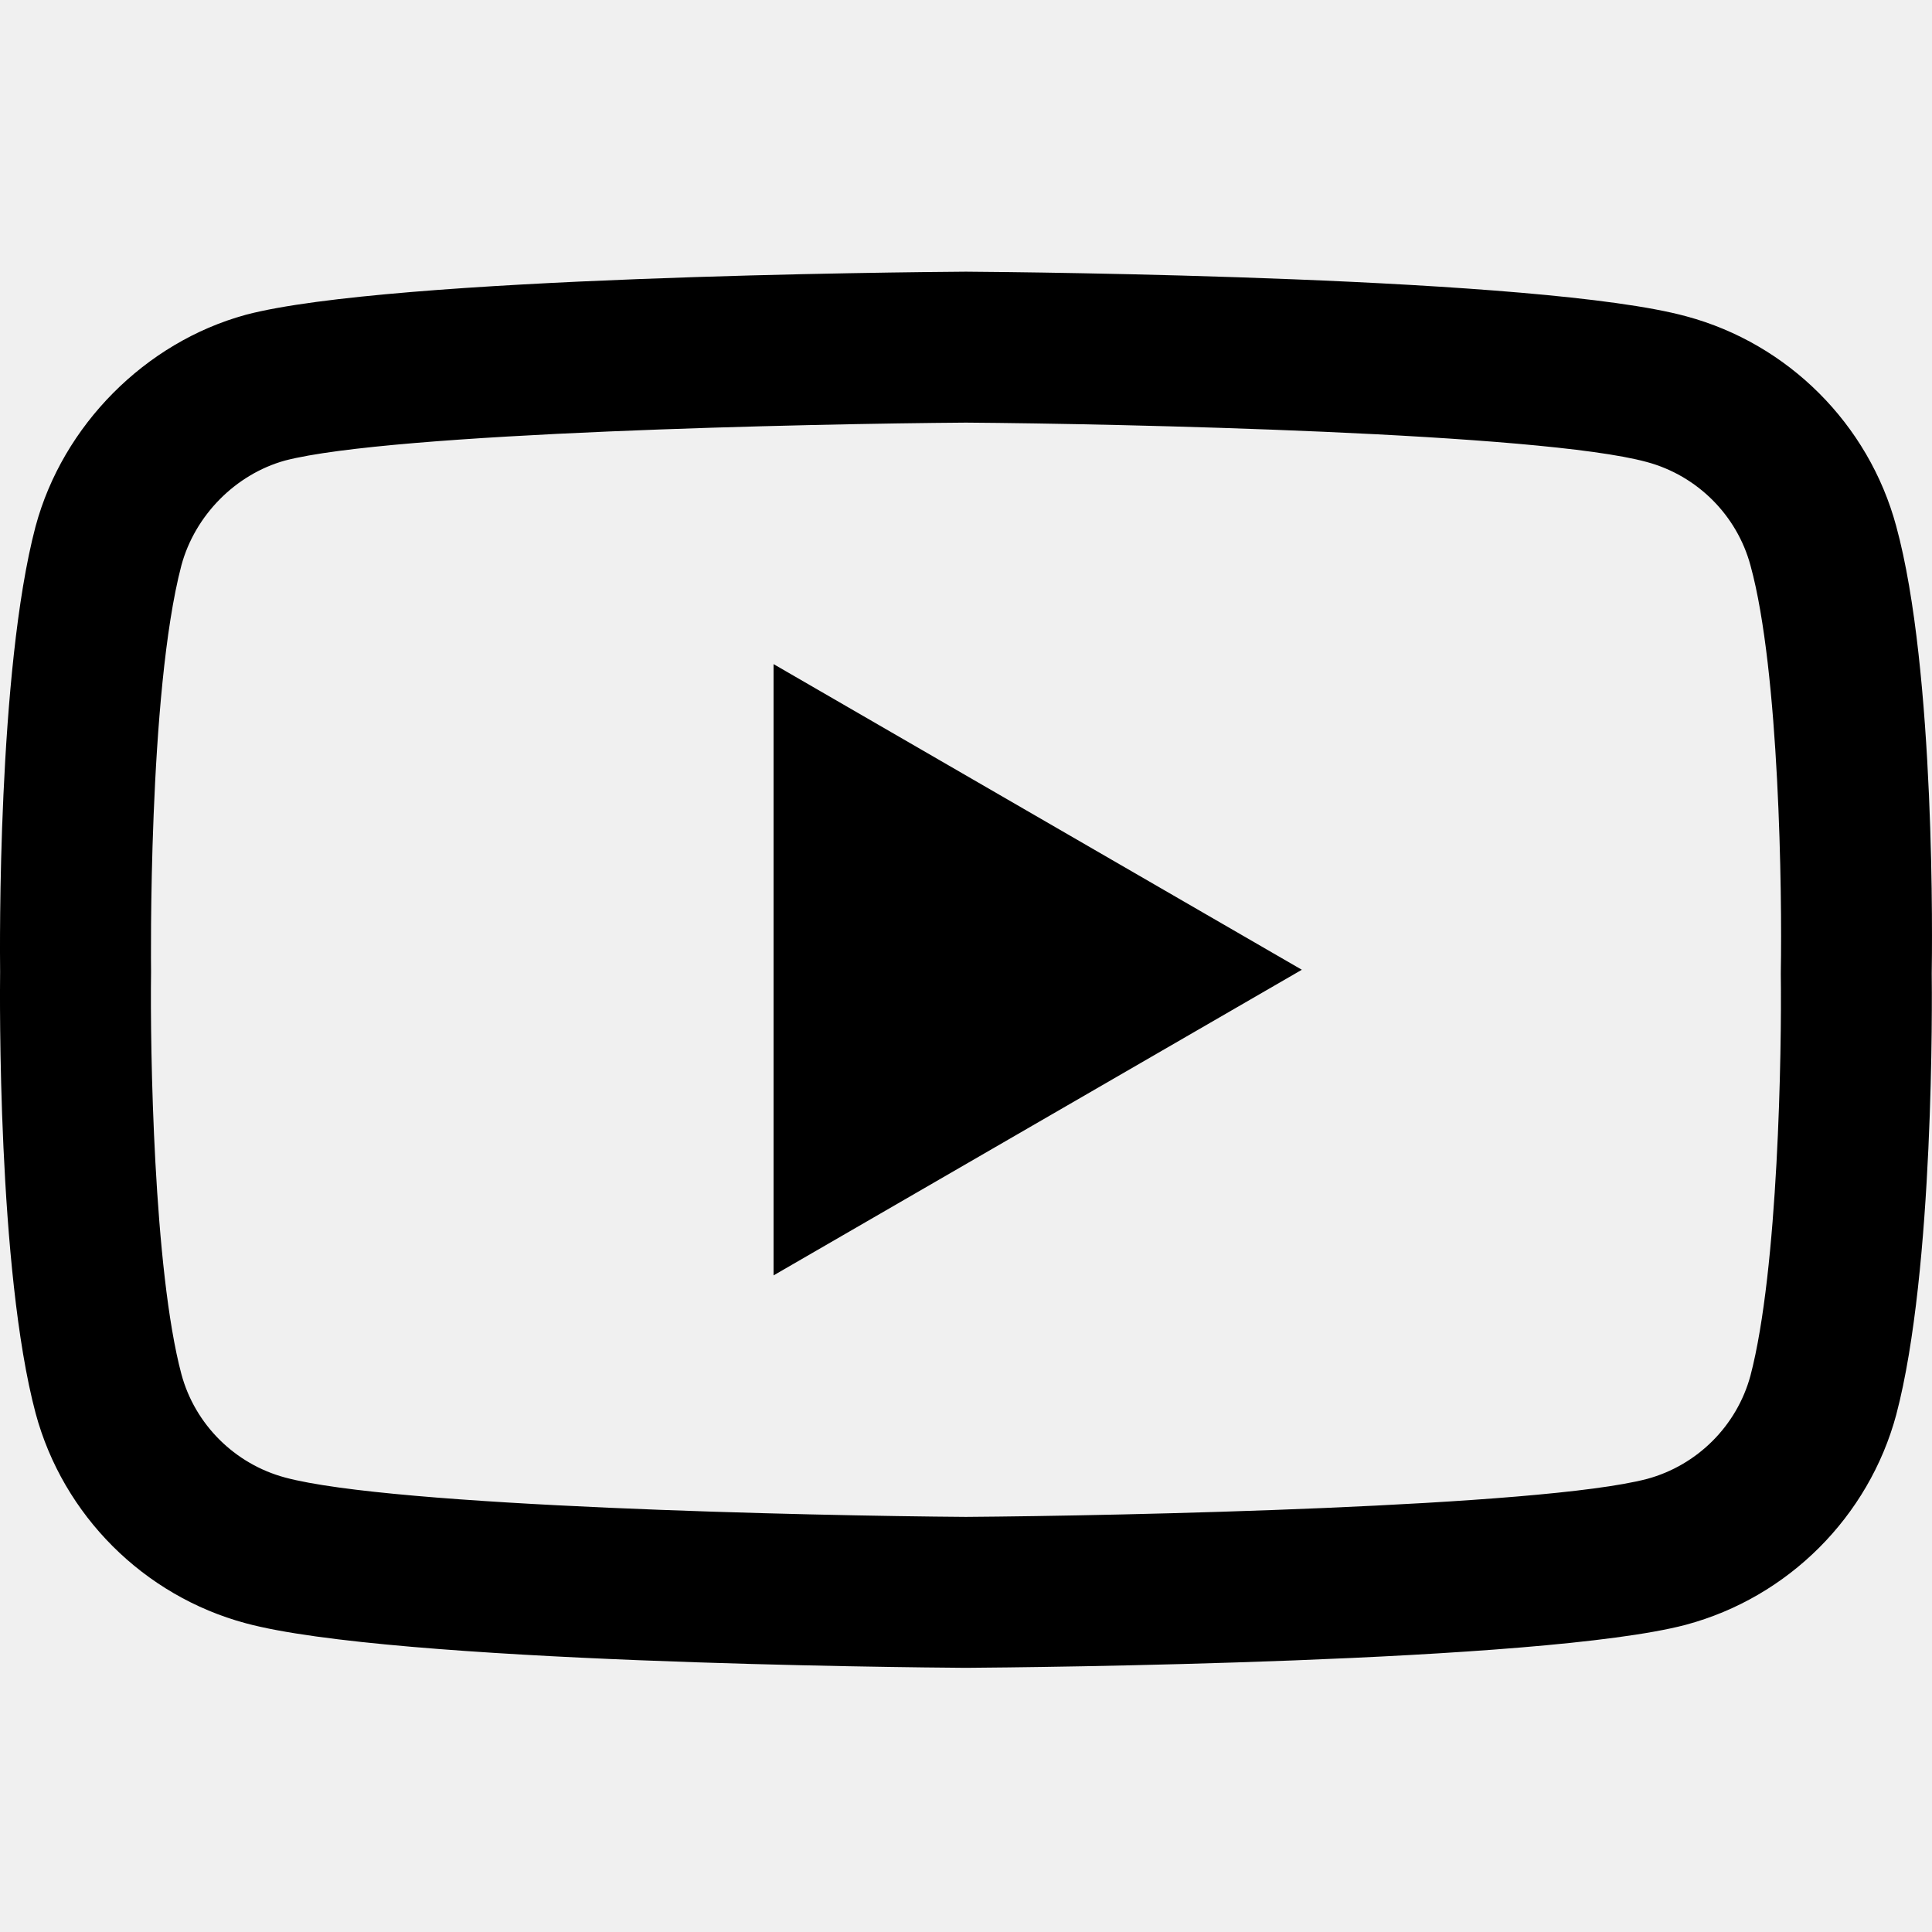
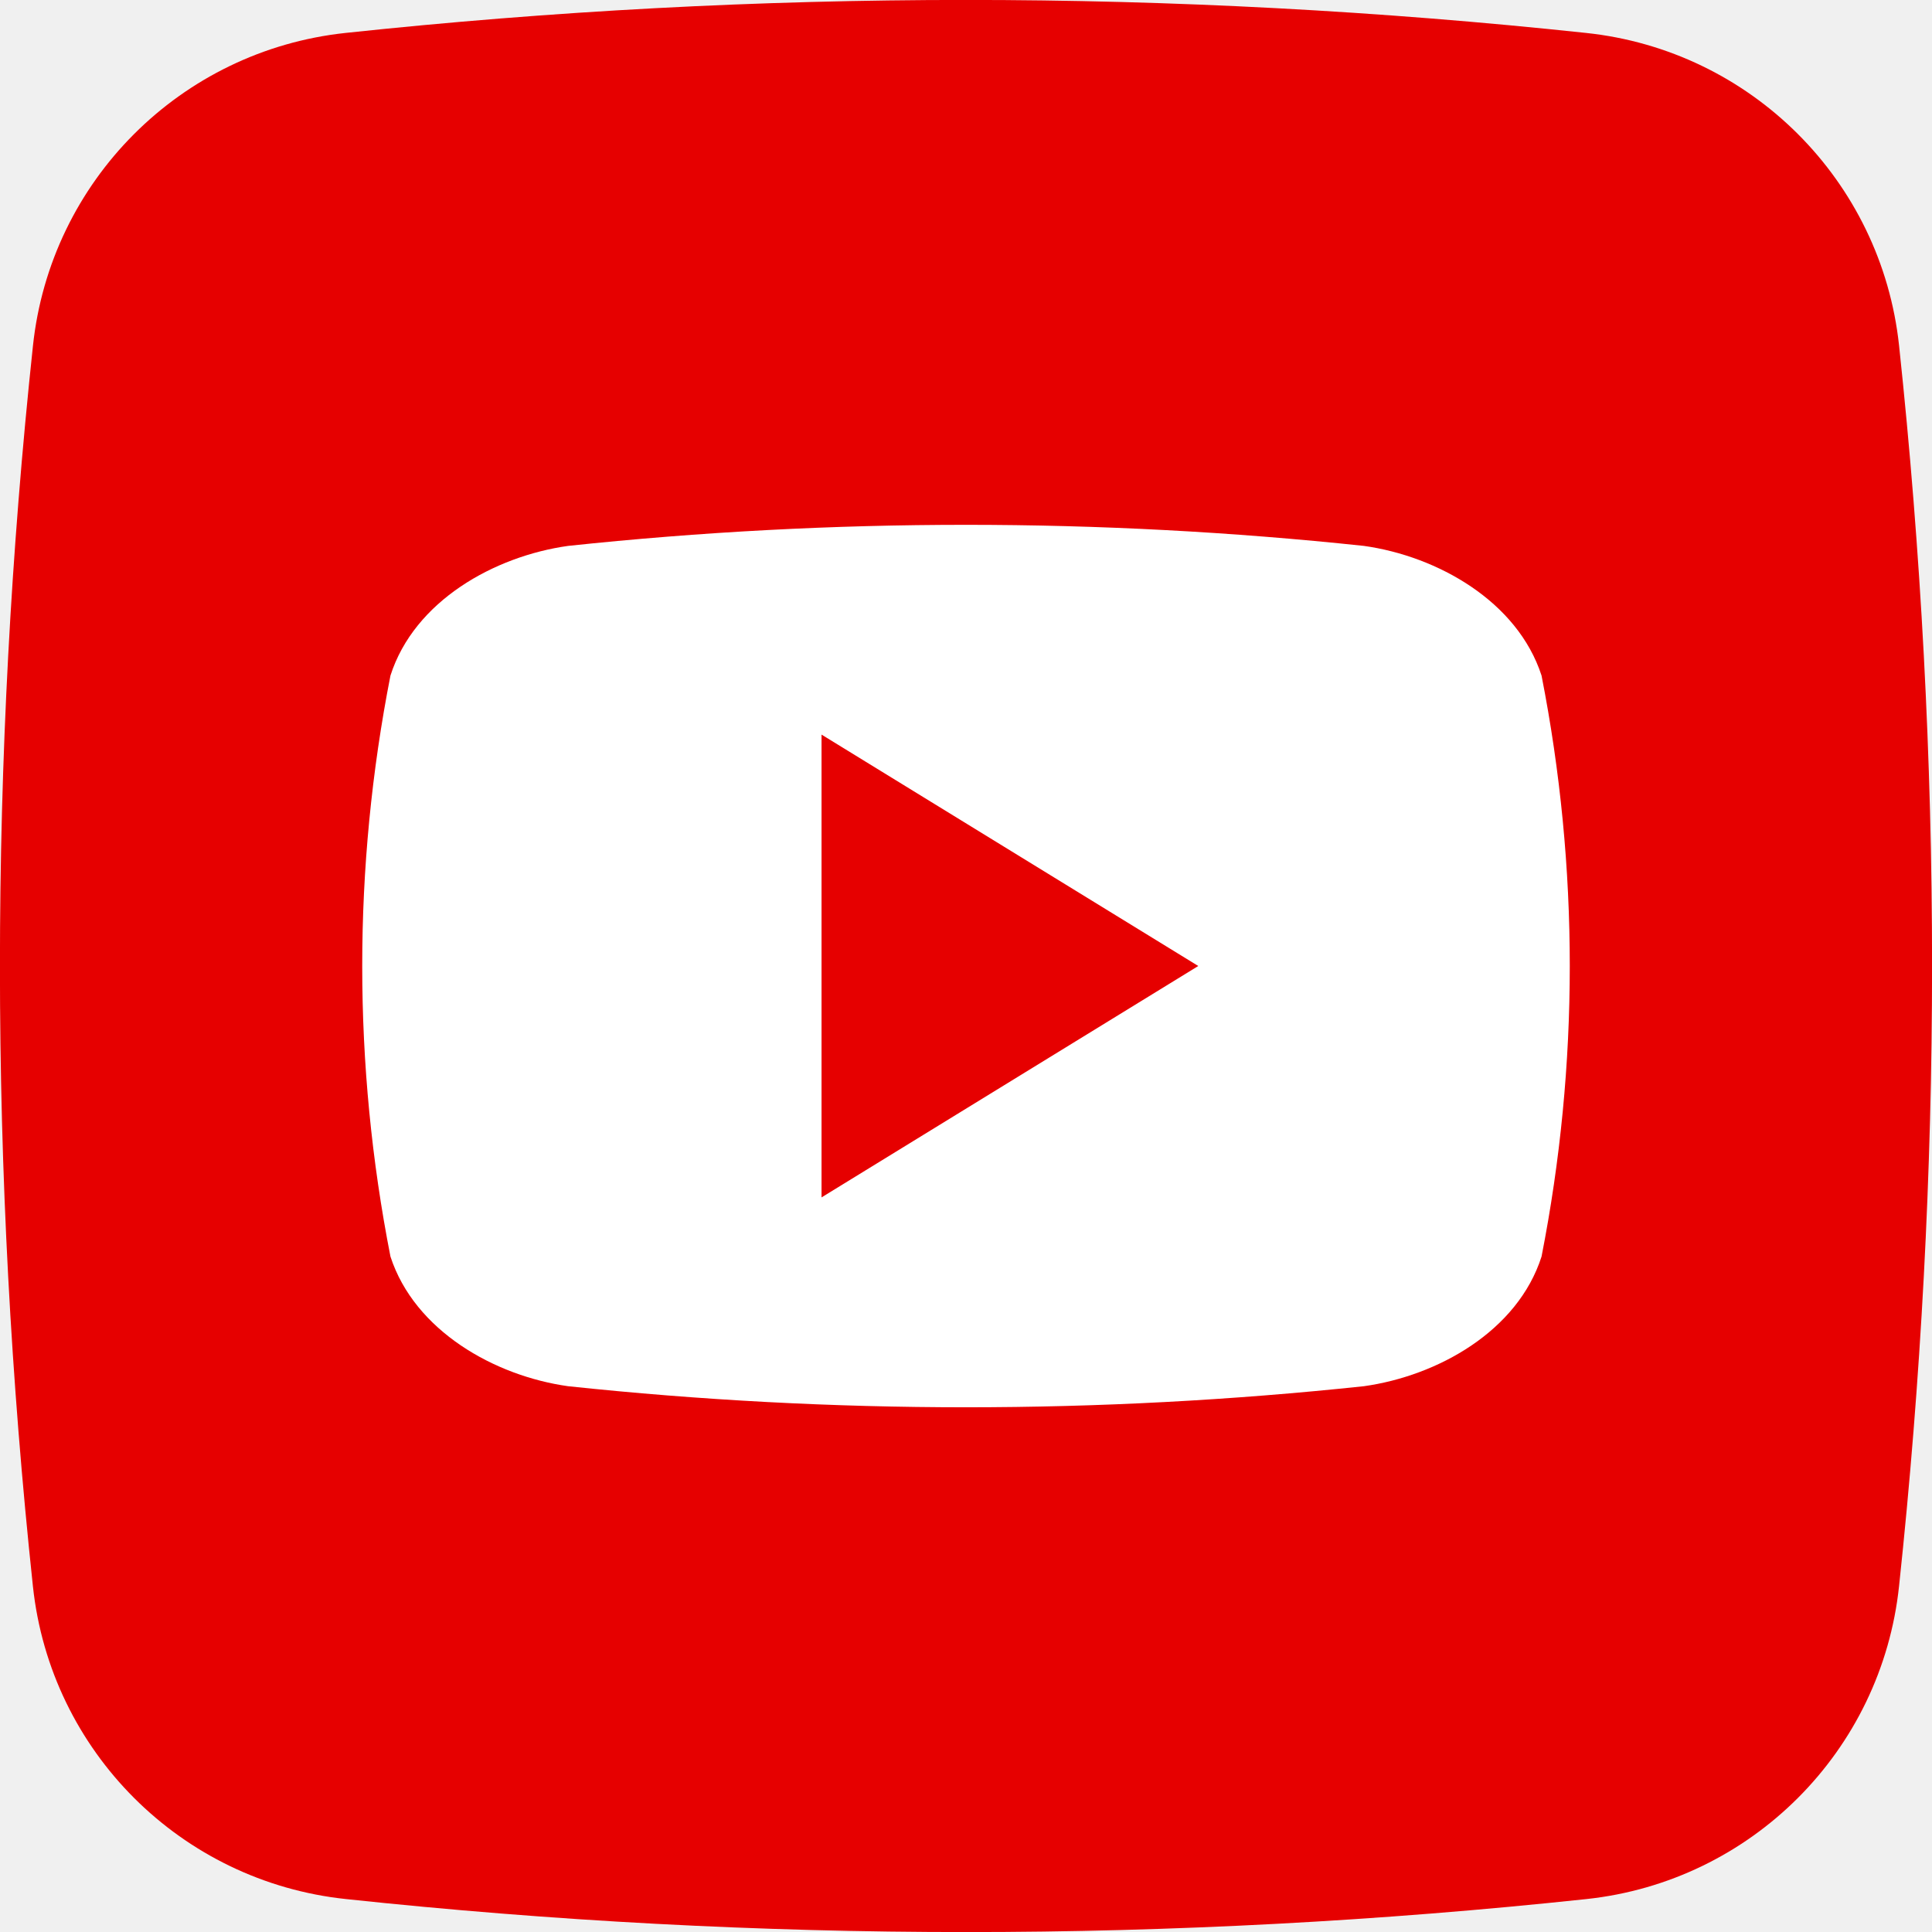
- <svg xmlns="http://www.w3.org/2000/svg" height="511pt" viewBox="0 -71 511.999 511" width="511pt">
-   <path d="m255.98 370.492c-.043 0-.09 0-.137 0-15.449-.105-152.027-1.352-190.723-11.816-27.043-7.27-48.391-28.594-55.68-55.641-10.125-38.012-9.48-111.195-9.41-117.039-.066-5.816-.719-79.605 9.379-117.93.012-.035.02-.074.031-.109 7.207-26.738 29.035-48.723 55.613-56.012.066-.02.137-.035.203-.055 38.258-10.055 175.105-11.285 190.586-11.391h.277c15.488.105 152.43 1.352 190.77 11.832 26.973 7.25 48.305 28.547 55.613 55.559 10.504 38.352 9.531 112.301 9.426 118.543.074 6.148.688 78.676-9.379 116.879-.008.039-.02.074-.027.109-7.293 27.047-28.637 48.371-55.711 55.648-.035.012-.074.02-.109.031-38.254 10.051-175.105 11.281-190.582 11.391-.047 0-.094 0-.141 0zm-207.906-292.168c-8.891 33.828-8.051 106.676-8.043 107.41v.527c-.266 20.203.668 78.711 8.047 106.422 3.578 13.27 14.105 23.781 27.457 27.371 28.551 7.723 139.789 10.152 180.445 10.438 40.762-.285 152.164-2.648 180.504-10.062 13.309-3.602 23.801-14.078 27.402-27.363 7.387-28.117 8.312-86.34 8.043-106.414 0-.211 0-.422.004-.633.367-20.445-.355-79.637-8.012-107.57-.008-.027-.016-.055-.02-.082-3.594-13.328-14.125-23.84-27.477-27.43-28.273-7.73-139.691-10.152-180.445-10.438-40.734.285-152.027 2.645-180.453 10.051-13.098 3.633-23.863 14.52-27.453 27.773zm435.137 219.895h.012zm-278.211-31.727v-161.996l140 81zm0 0" />
+ <svg xmlns="http://www.w3.org/2000/svg" height="512" viewBox="0 0 176 176" width="512">
+   <g id="Layer_2" data-name="Layer 2">
+     <g id="_02.youtube" data-name="02.youtube">
+       <path id="background" d="m144.52 173a532.59 532.59 0 0 1 -113 0 32.07 32.07 0 0 1 -28.52-28.48 532.59 532.59 0 0 1 0-113 32.07 32.07 0 0 1 28.48-28.52 532.59 532.59 0 0 1 113 0 32.07 32.07 0 0 1 28.52 28.48 532.59 532.59 0 0 1 0 113 32.07 32.07 0 0 1 -28.48 28.52z" fill="#e60000" />
+       <path id="icon" d="m140.43 61.54c-2.2-6.77-9.48-10.87-16.18-11.81a343.16 343.16 0 0 0 -72.5 0c-6.7.94-14 5-16.18 11.81a137.42 137.42 0 0 0 0 52.93c2.2 6.76 9.48 10.87 16.18 11.81a343.16 343.16 0 0 0 72.5 0c6.7-.94 14-5 16.18-11.81a137.42 137.42 0 0 0 0-52.93zm-65.59 47.54v-42.16l34.32 21.08c-11.57 7.11-22.8 14-34.32 21.08z" fill="#fff" />
+     </g>
+   </g>
</svg>
